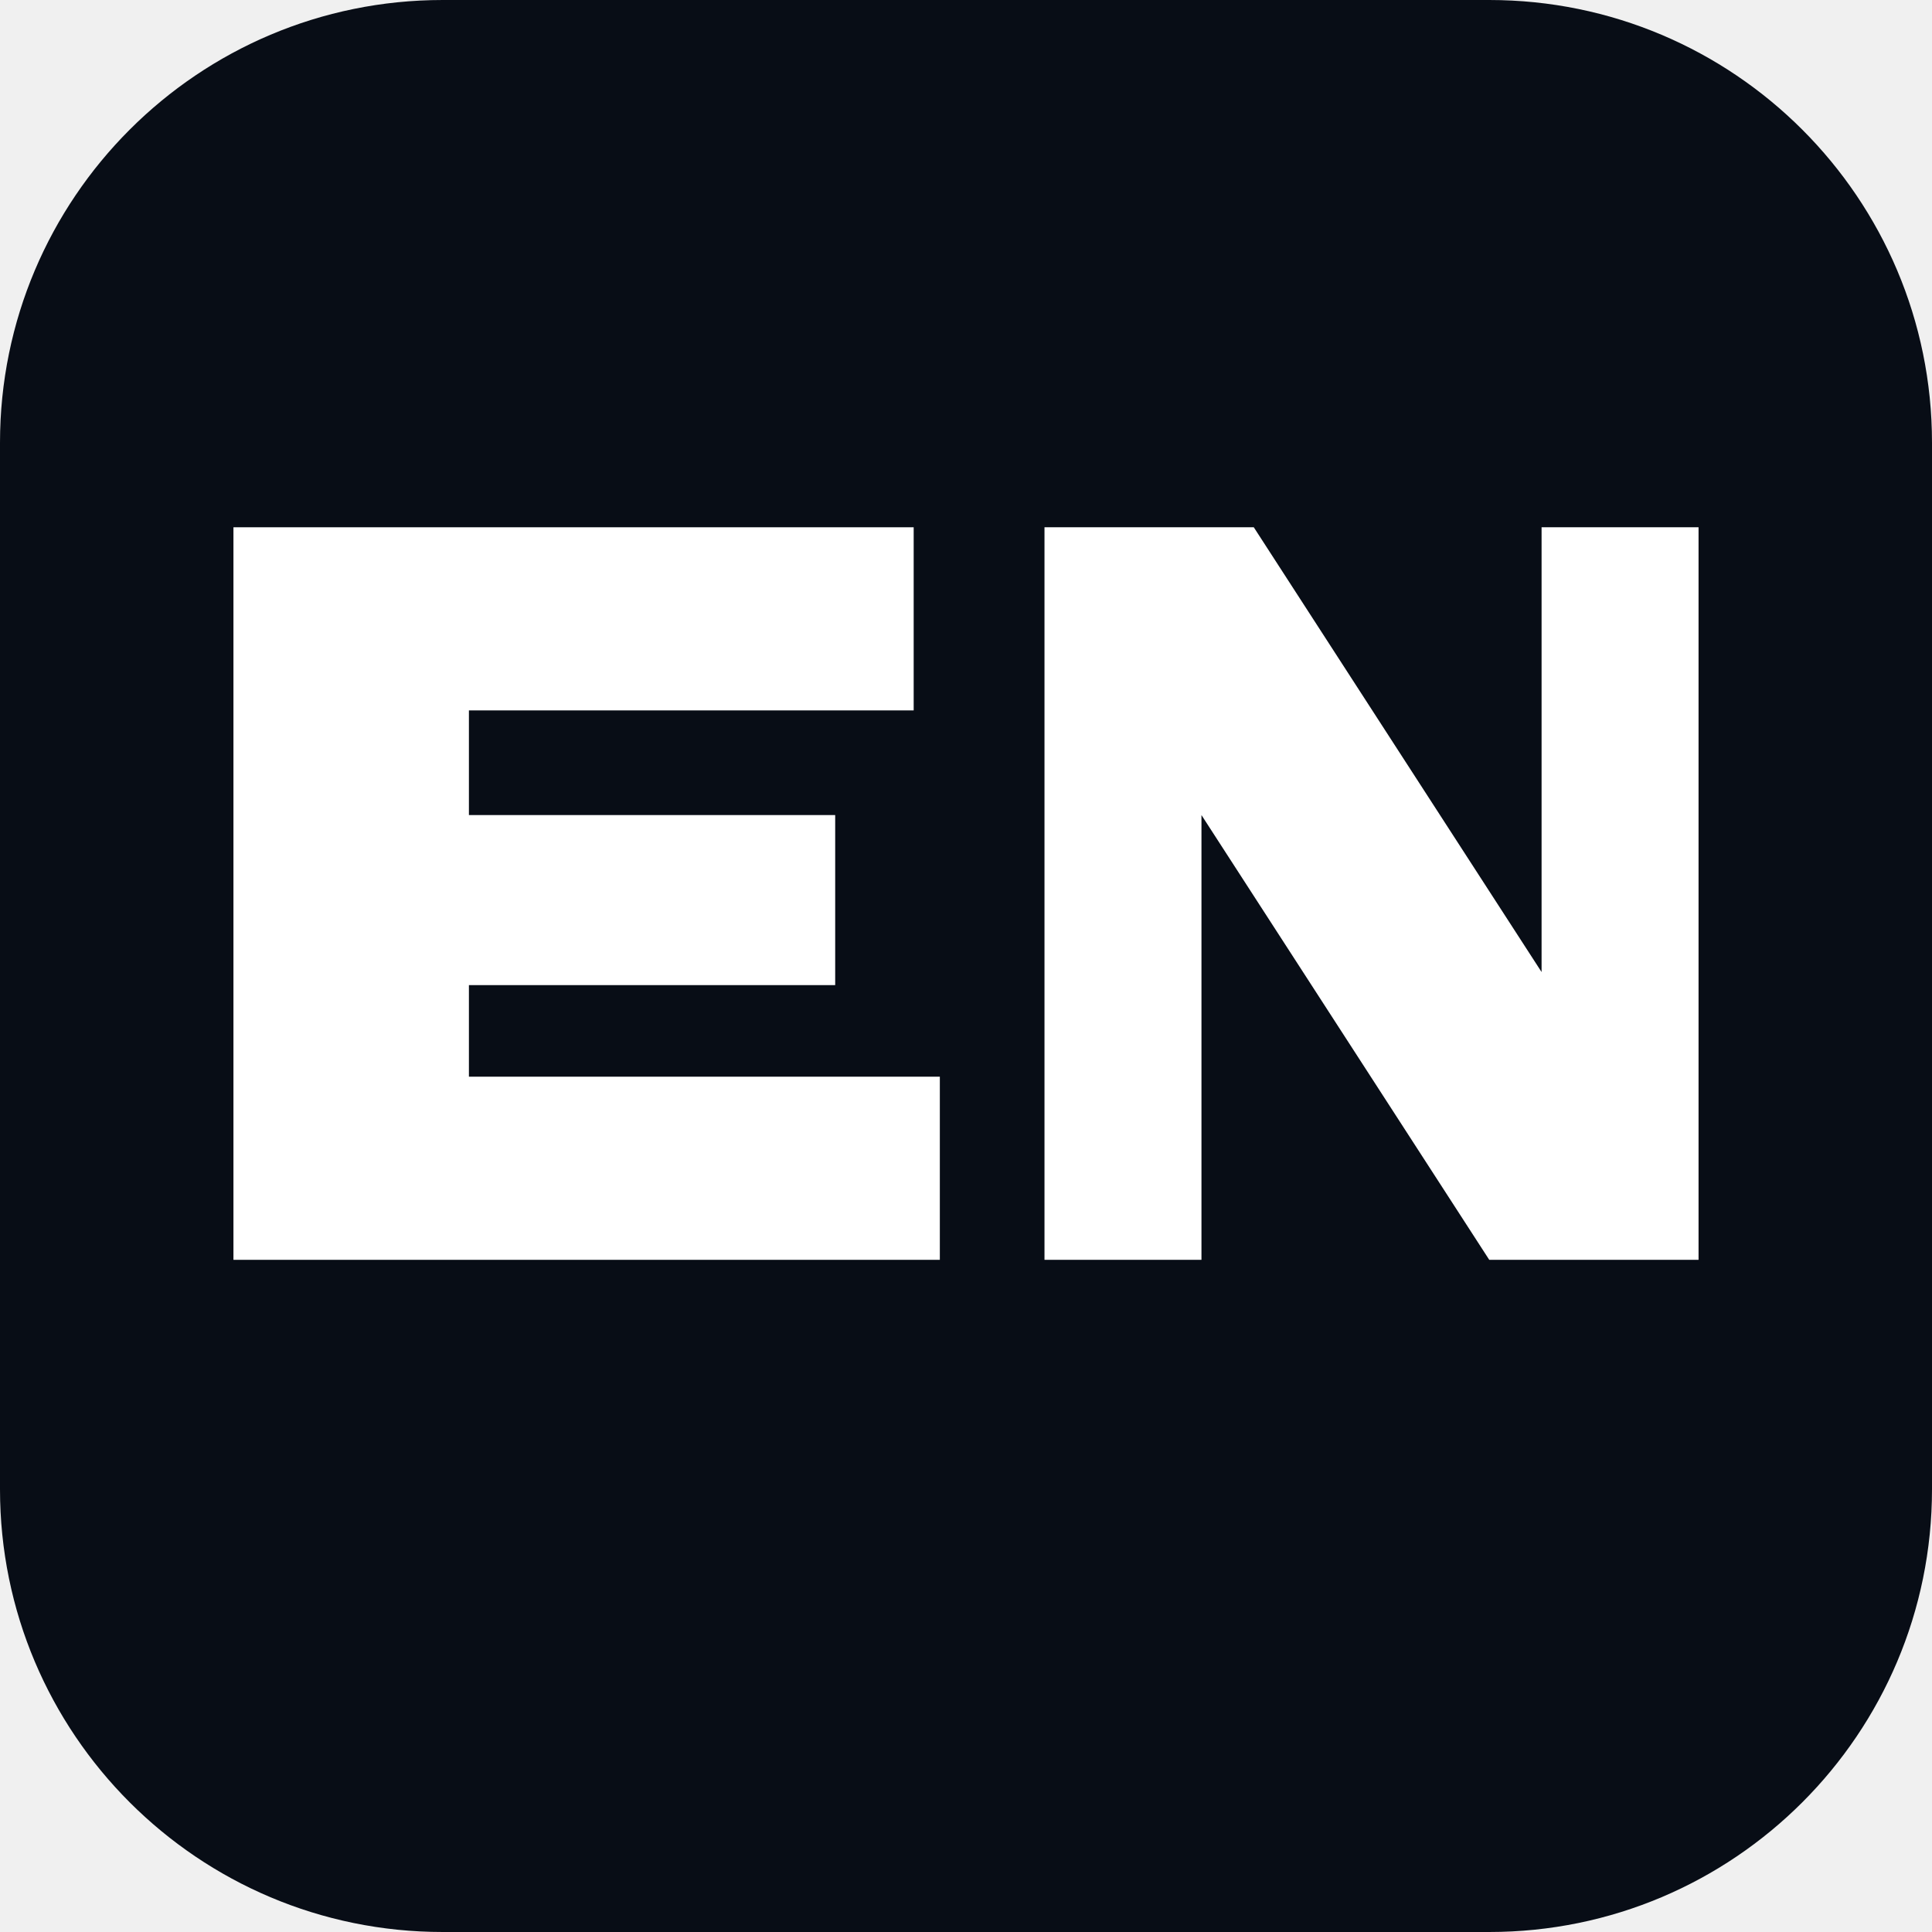
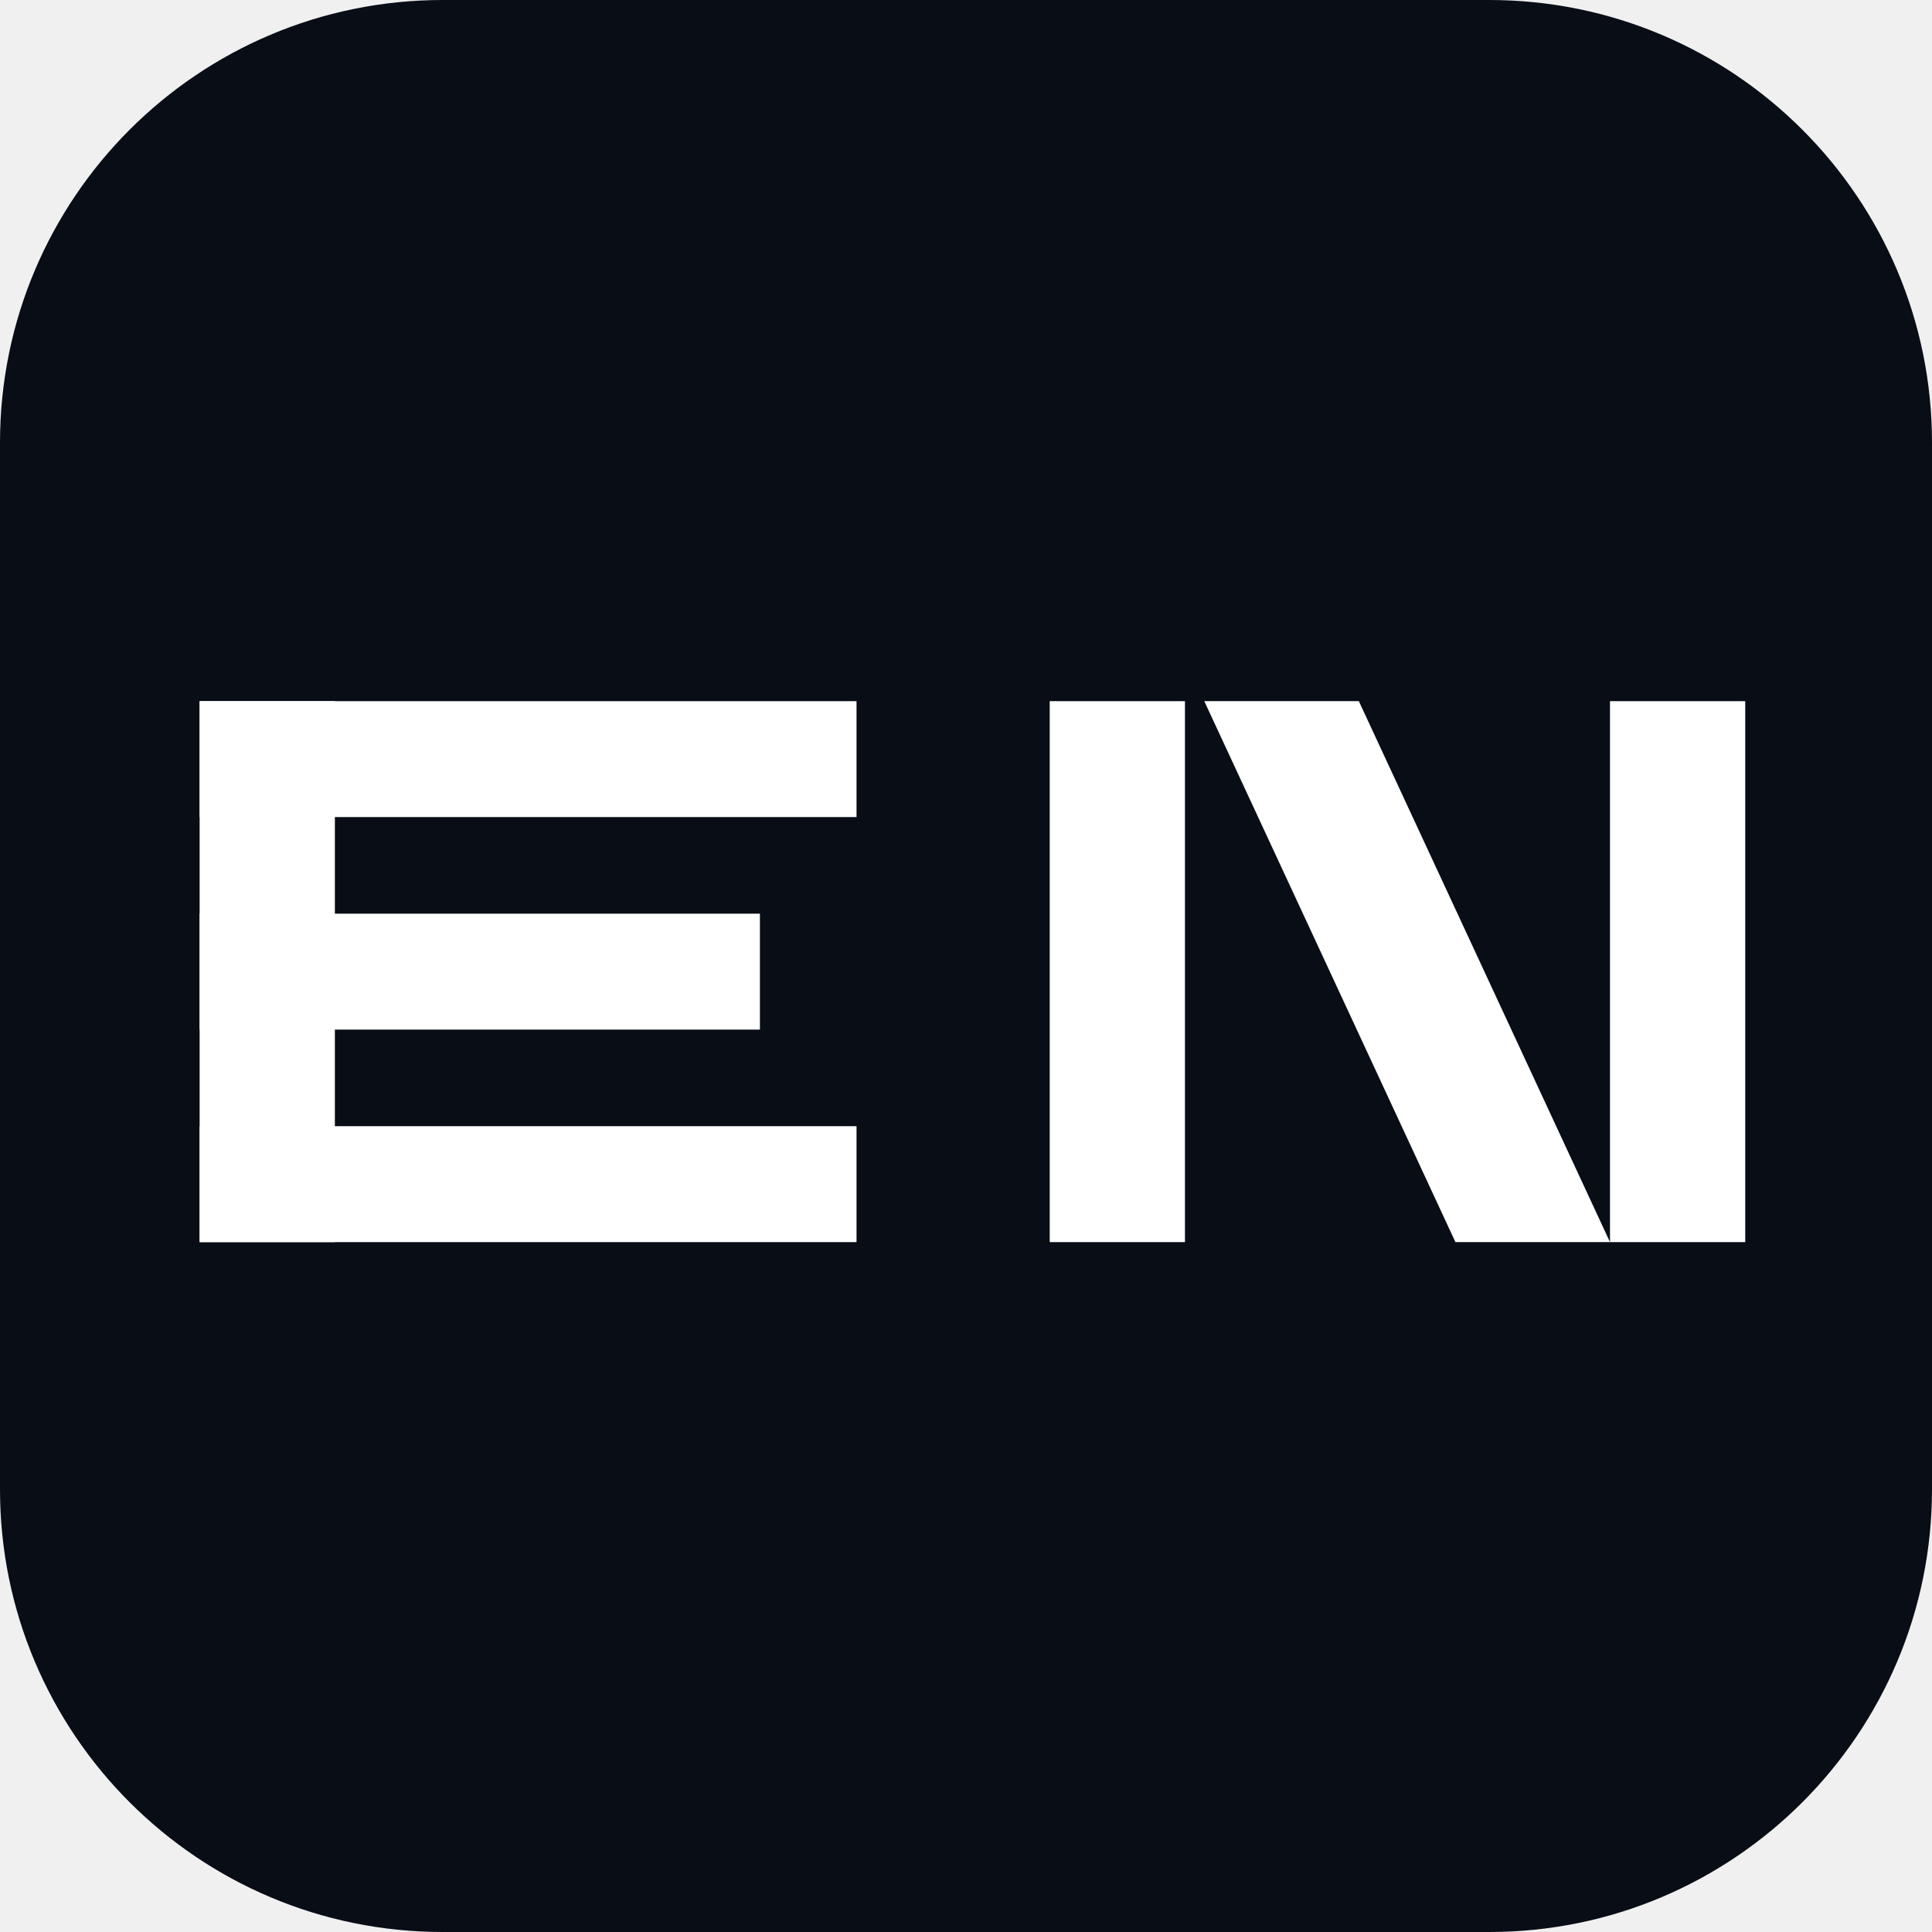
<svg xmlns="http://www.w3.org/2000/svg" viewBox="0 0 96 96">
  <rect width="96" height="96" rx="22" fill="#080d16" />
-   <g transform="translate(9 21) scale(0.65)">
-     <path fill="#ffffff" d="M4 8H56V22H22V30H50V43H22V50H58V64H4V8Z" />
-     <path fill="#ffffff" d="M66 8H82L104 42V8H116V64H100L78 30V64H66V8Z" />
+   <g fill="#ffffff" transform="translate(8 31) scale(0.48)">
+     <rect x="4" y="8" width="14" height="56" />
+     <rect x="4" y="8" width="68" height="12" />
+     <rect x="4" y="30" width="58" height="12" />
+     <rect x="4" y="52" width="68" height="12" />
+     <rect x="92" y="8" width="14" height="56" />
+     <polygon points="108,8 124,8 150,64 134,64" />
+     <rect x="150" y="8" width="14" height="56" />
  </g>
</svg>
